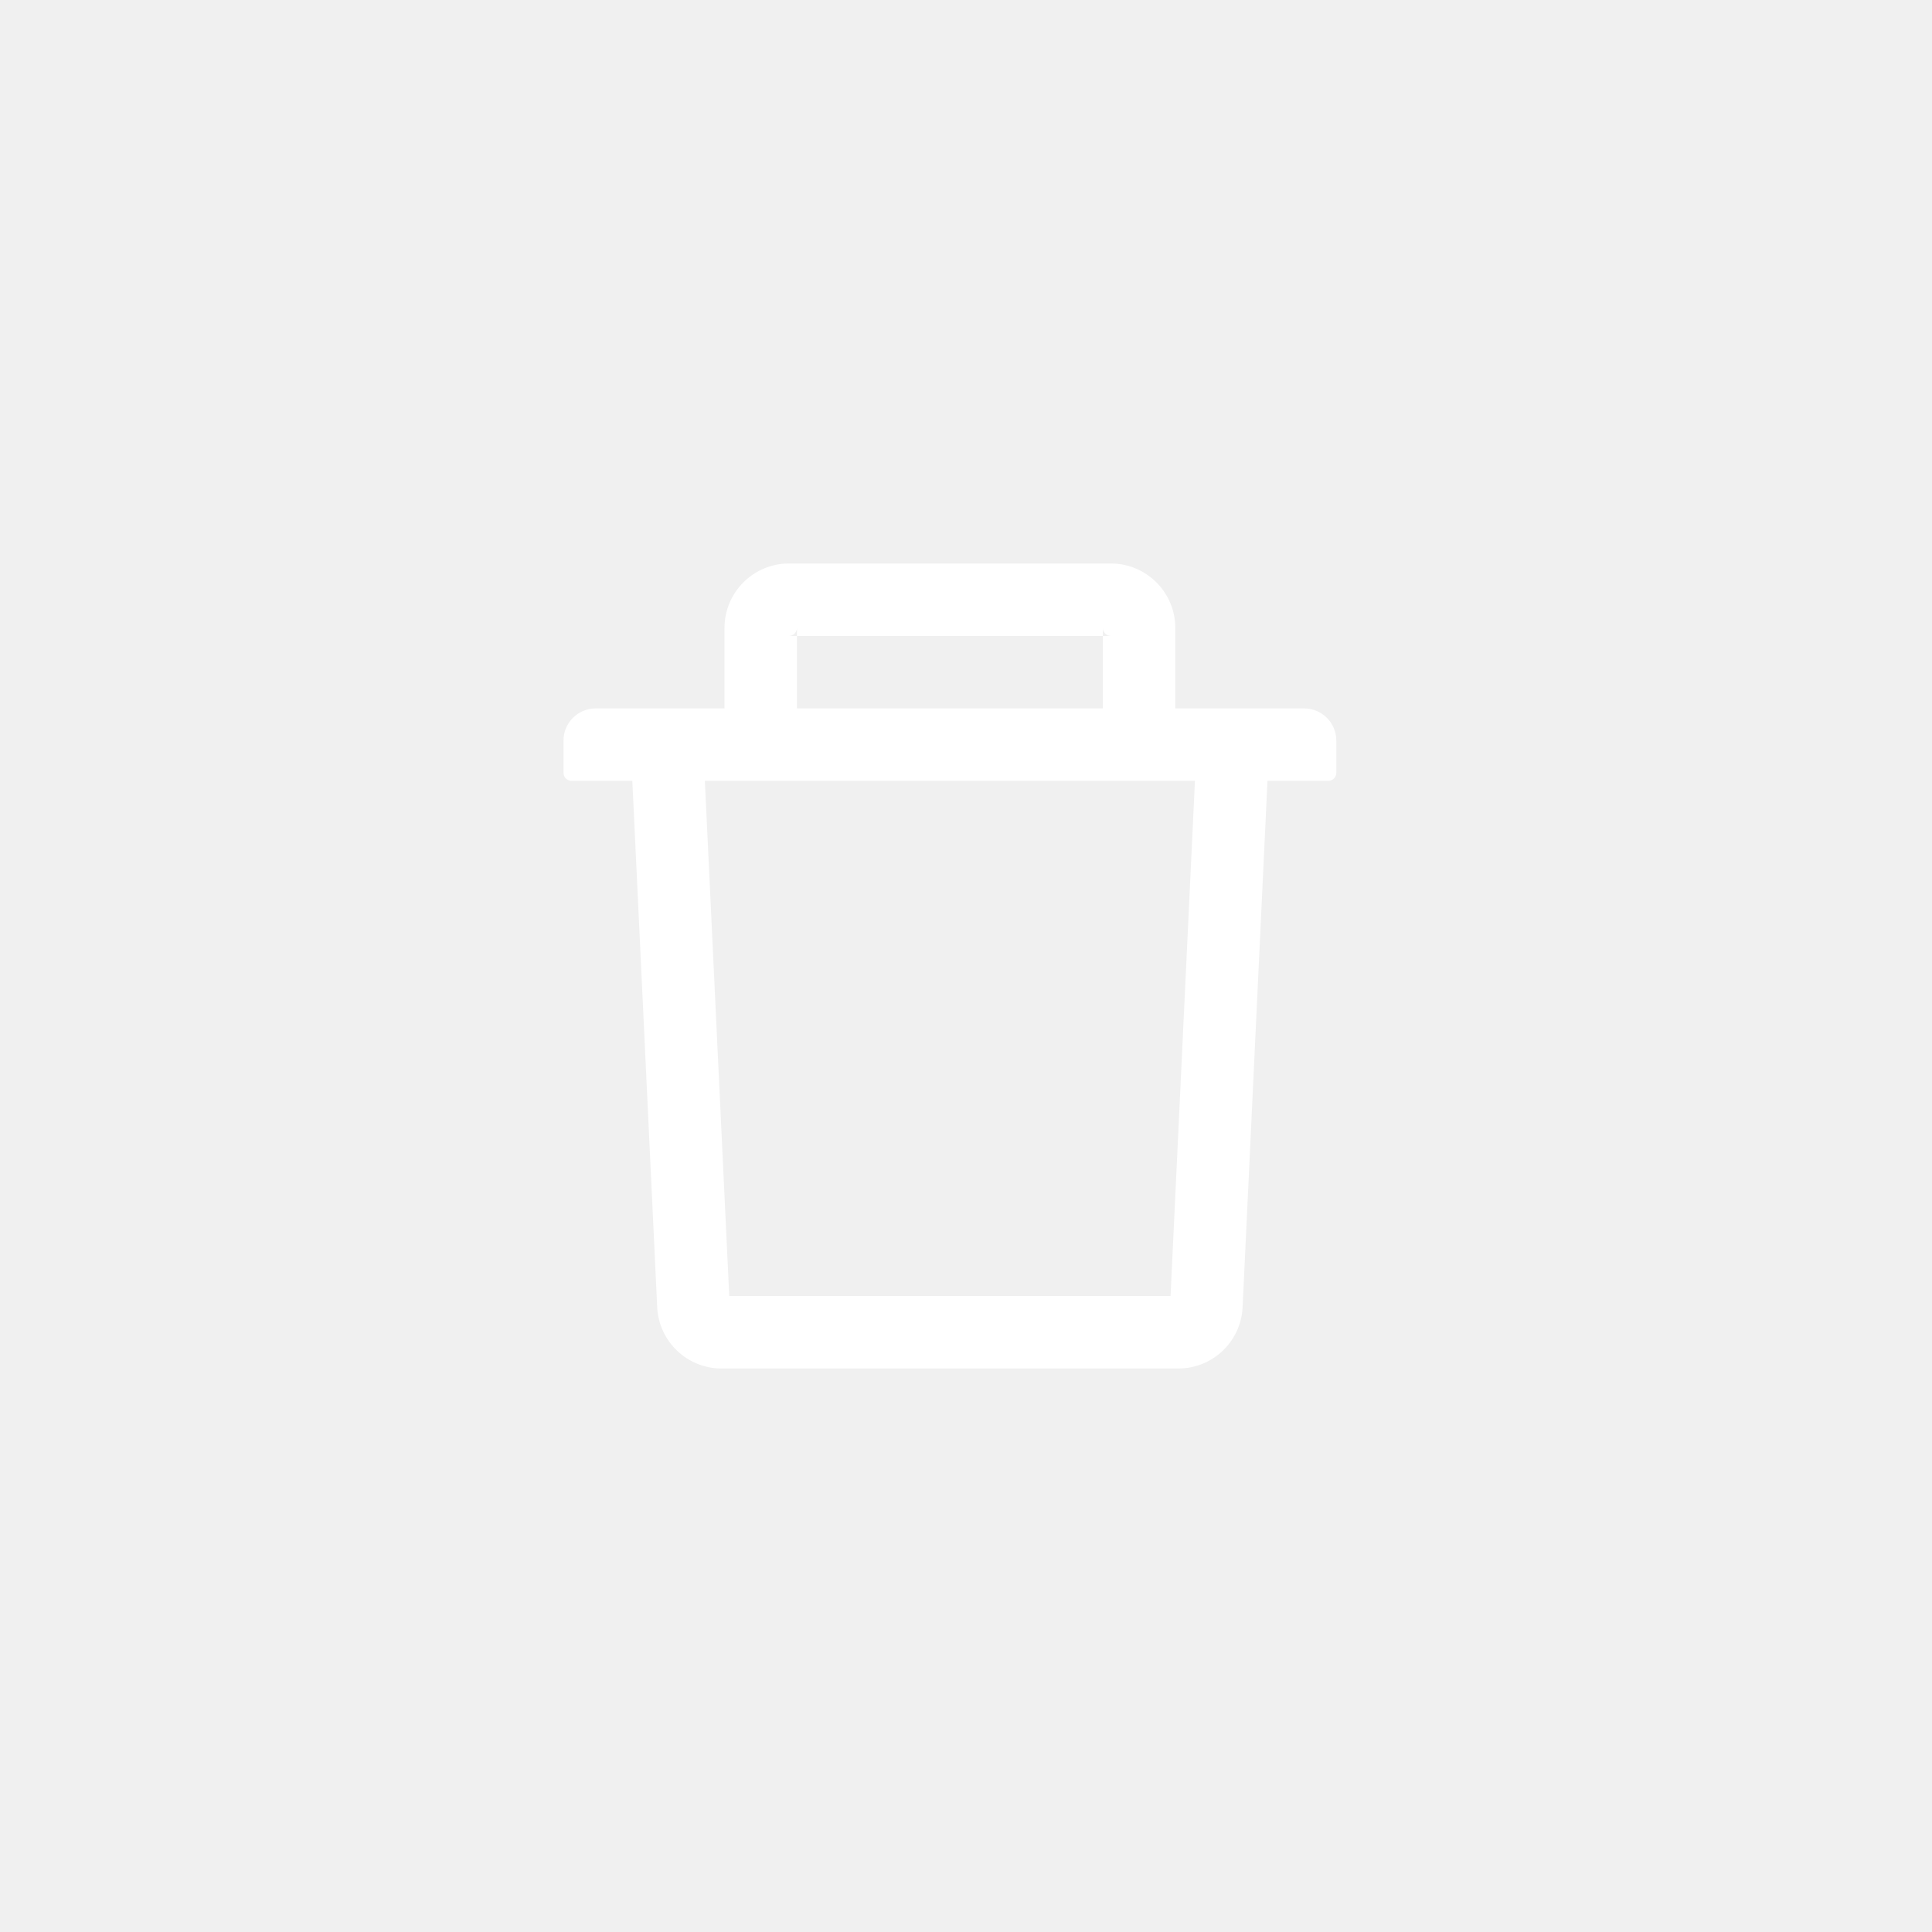
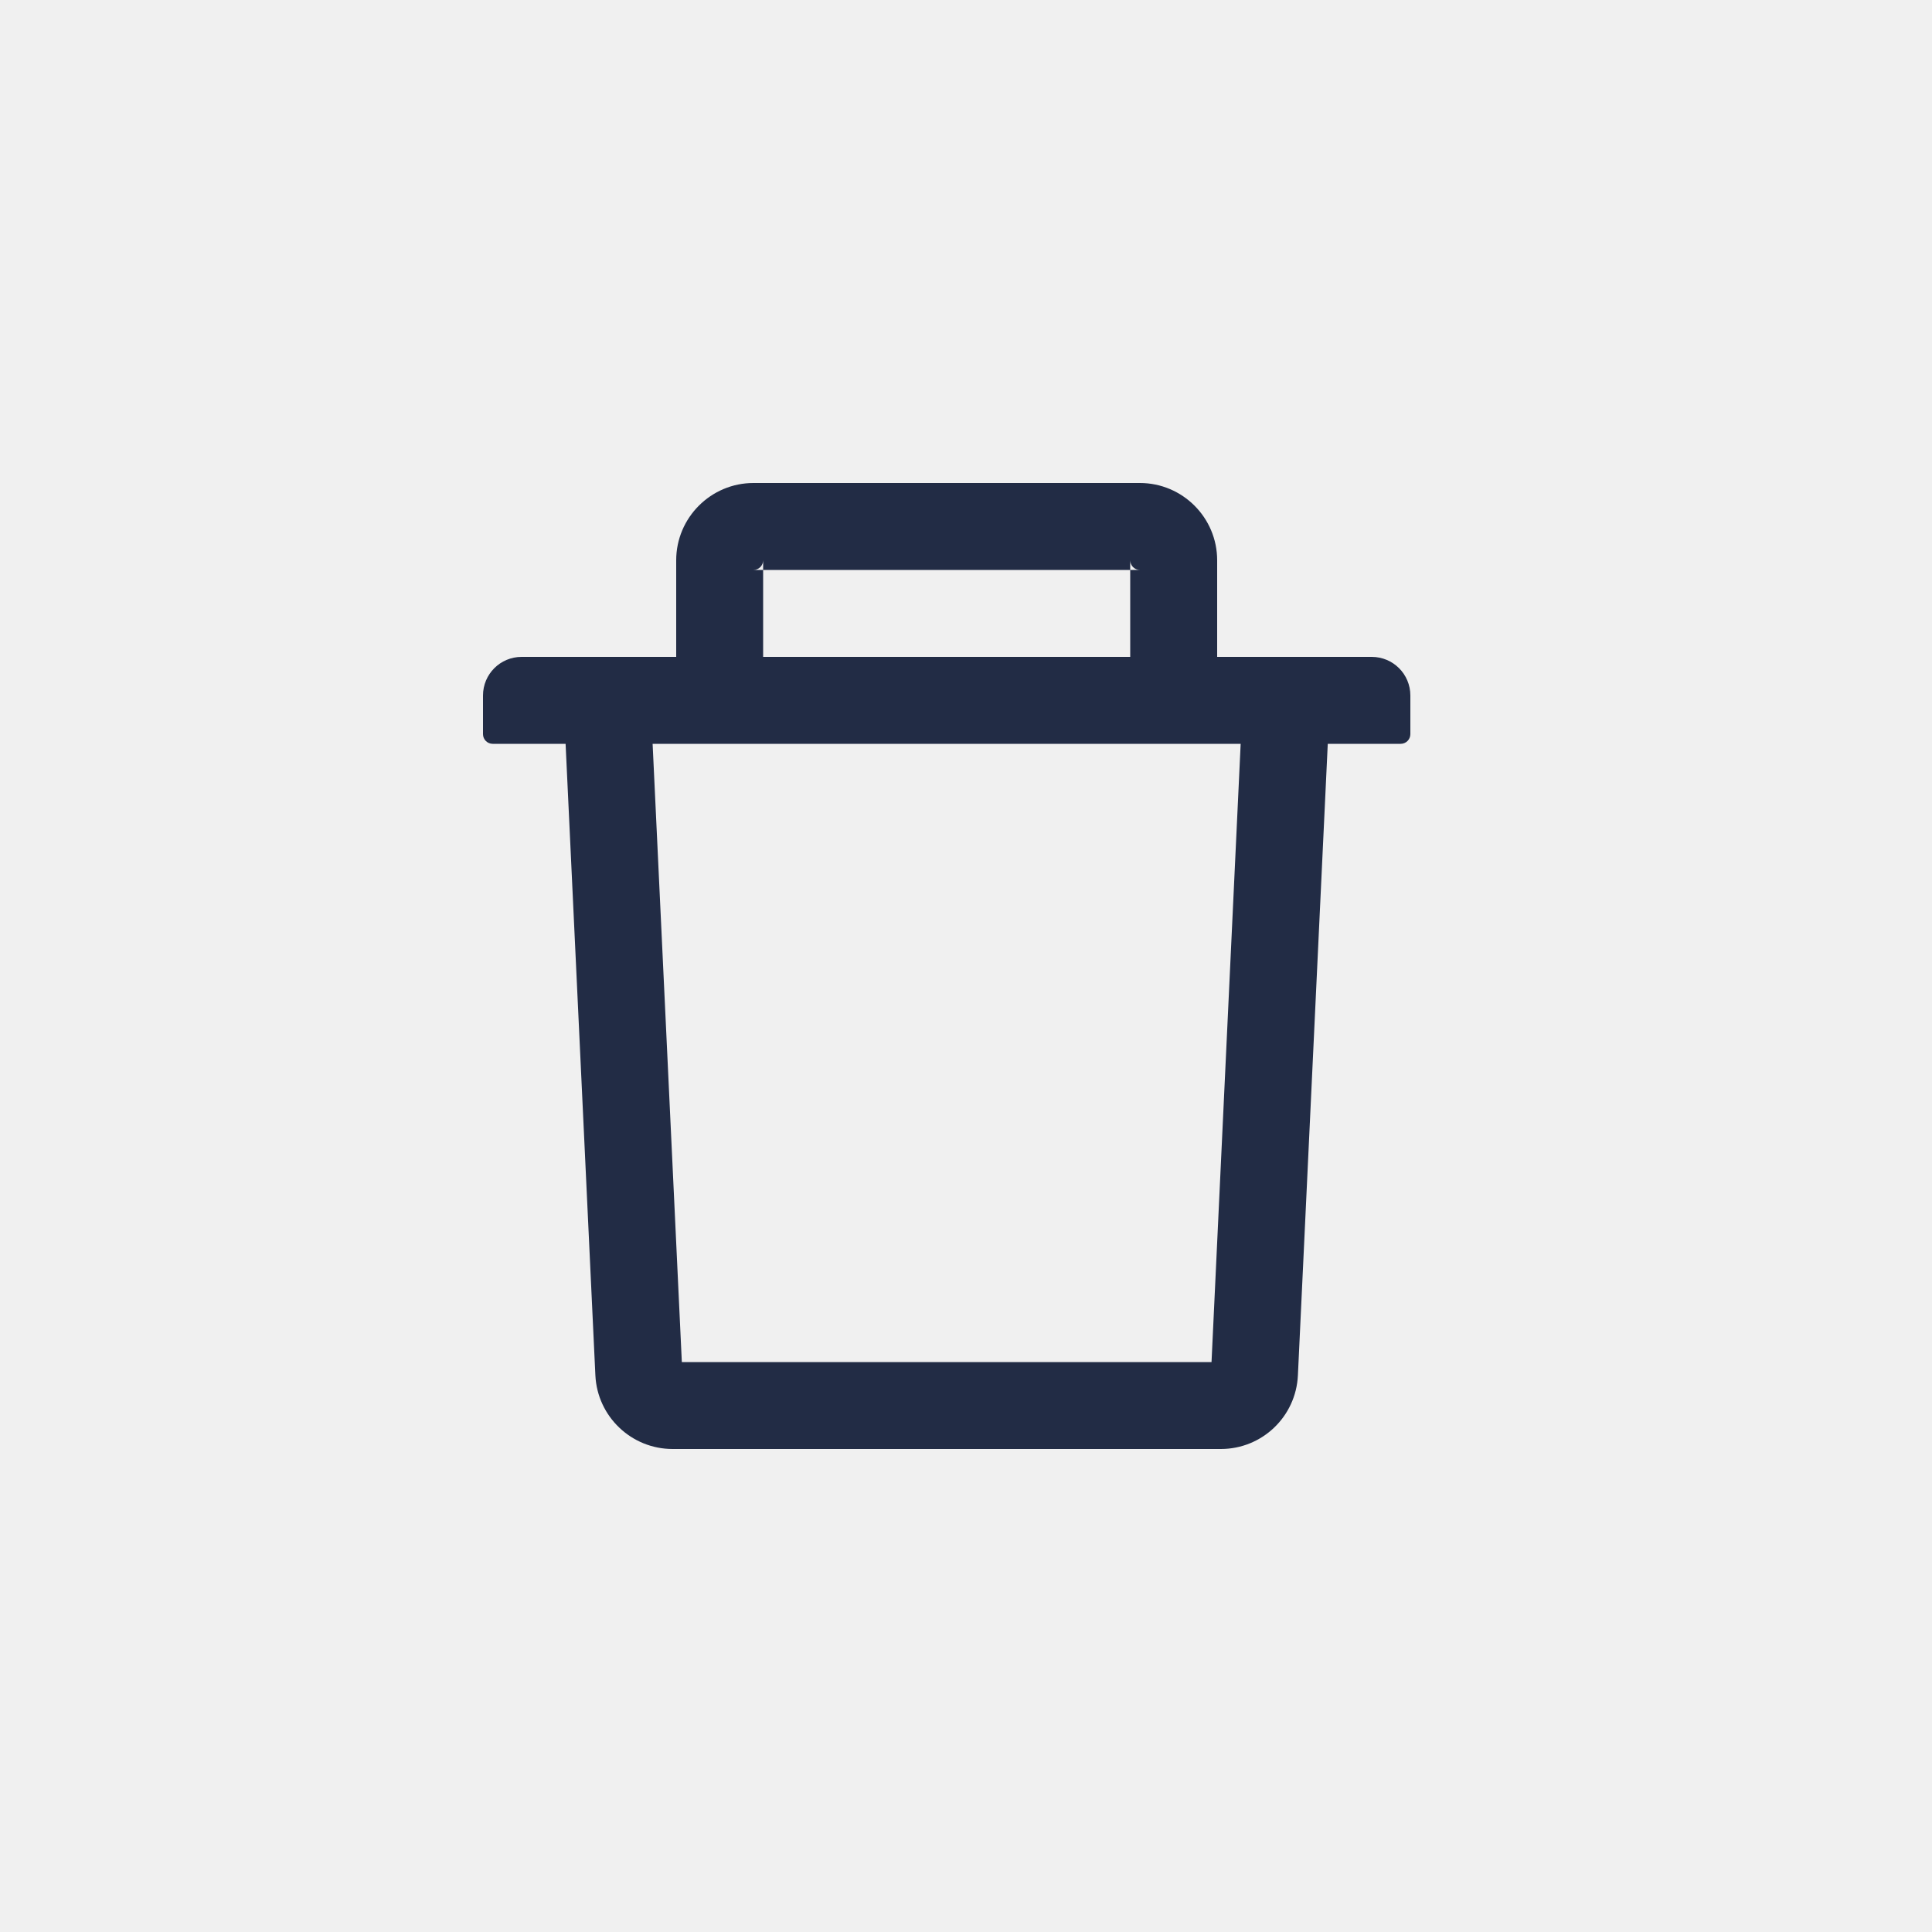
<svg xmlns="http://www.w3.org/2000/svg" width="24" height="24" viewBox="0 0 24 24" fill="none">
-   <g id="Delete">
-     <path id="Vector" d="M9.9 7.9H9.8C9.855 7.9 9.9 7.855 9.9 7.8V7.9H13.7V7.8C13.7 7.855 13.745 7.9 13.8 7.9H13.7V8.8H14.6V7.8C14.6 7.359 14.241 7 13.8 7H9.8C9.359 7 9 7.359 9 7.8V8.8H9.9V7.9ZM16.2 8.8H7.4C7.179 8.8 7 8.979 7 9.2V9.6C7 9.655 7.045 9.7 7.1 9.7H7.855L8.164 16.238C8.184 16.664 8.536 17 8.963 17H14.637C15.065 17 15.416 16.665 15.436 16.238L15.745 9.7H16.5C16.555 9.7 16.6 9.655 16.6 9.6V9.2C16.6 8.979 16.421 8.8 16.2 8.8ZM14.541 16.1H9.059L8.756 9.7H14.844L14.541 16.1Z" fill="white" />
+   <g id="delete">
+     <path id="Vector" d="M9.48 7.08H9.36C9.426 7.08 9.48 7.026 9.48 6.96V7.08H14.04V6.96C14.04 7.026 14.094 7.08 14.16 7.08H14.04V8.16H15.12V6.96C15.12 6.431 14.69 6 14.16 6H9.36C8.831 6 8.4 6.431 8.4 6.96V8.16H9.48V7.08ZM17.04 8.16H6.48C6.215 8.16 6 8.374 6 8.64V9.12C6 9.186 6.054 9.24 6.12 9.24H7.026L7.396 17.085C7.42 17.596 7.843 18 8.355 18H15.165C15.678 18 16.099 17.598 16.123 17.085L16.494 9.24H17.4C17.466 9.24 17.52 9.186 17.52 9.12V8.64C17.52 8.374 17.305 8.16 17.04 8.16ZM15.05 16.92H8.47L8.107 9.24H15.412L15.05 16.92Z" fill="#222C45" />
  </g>
</svg>
